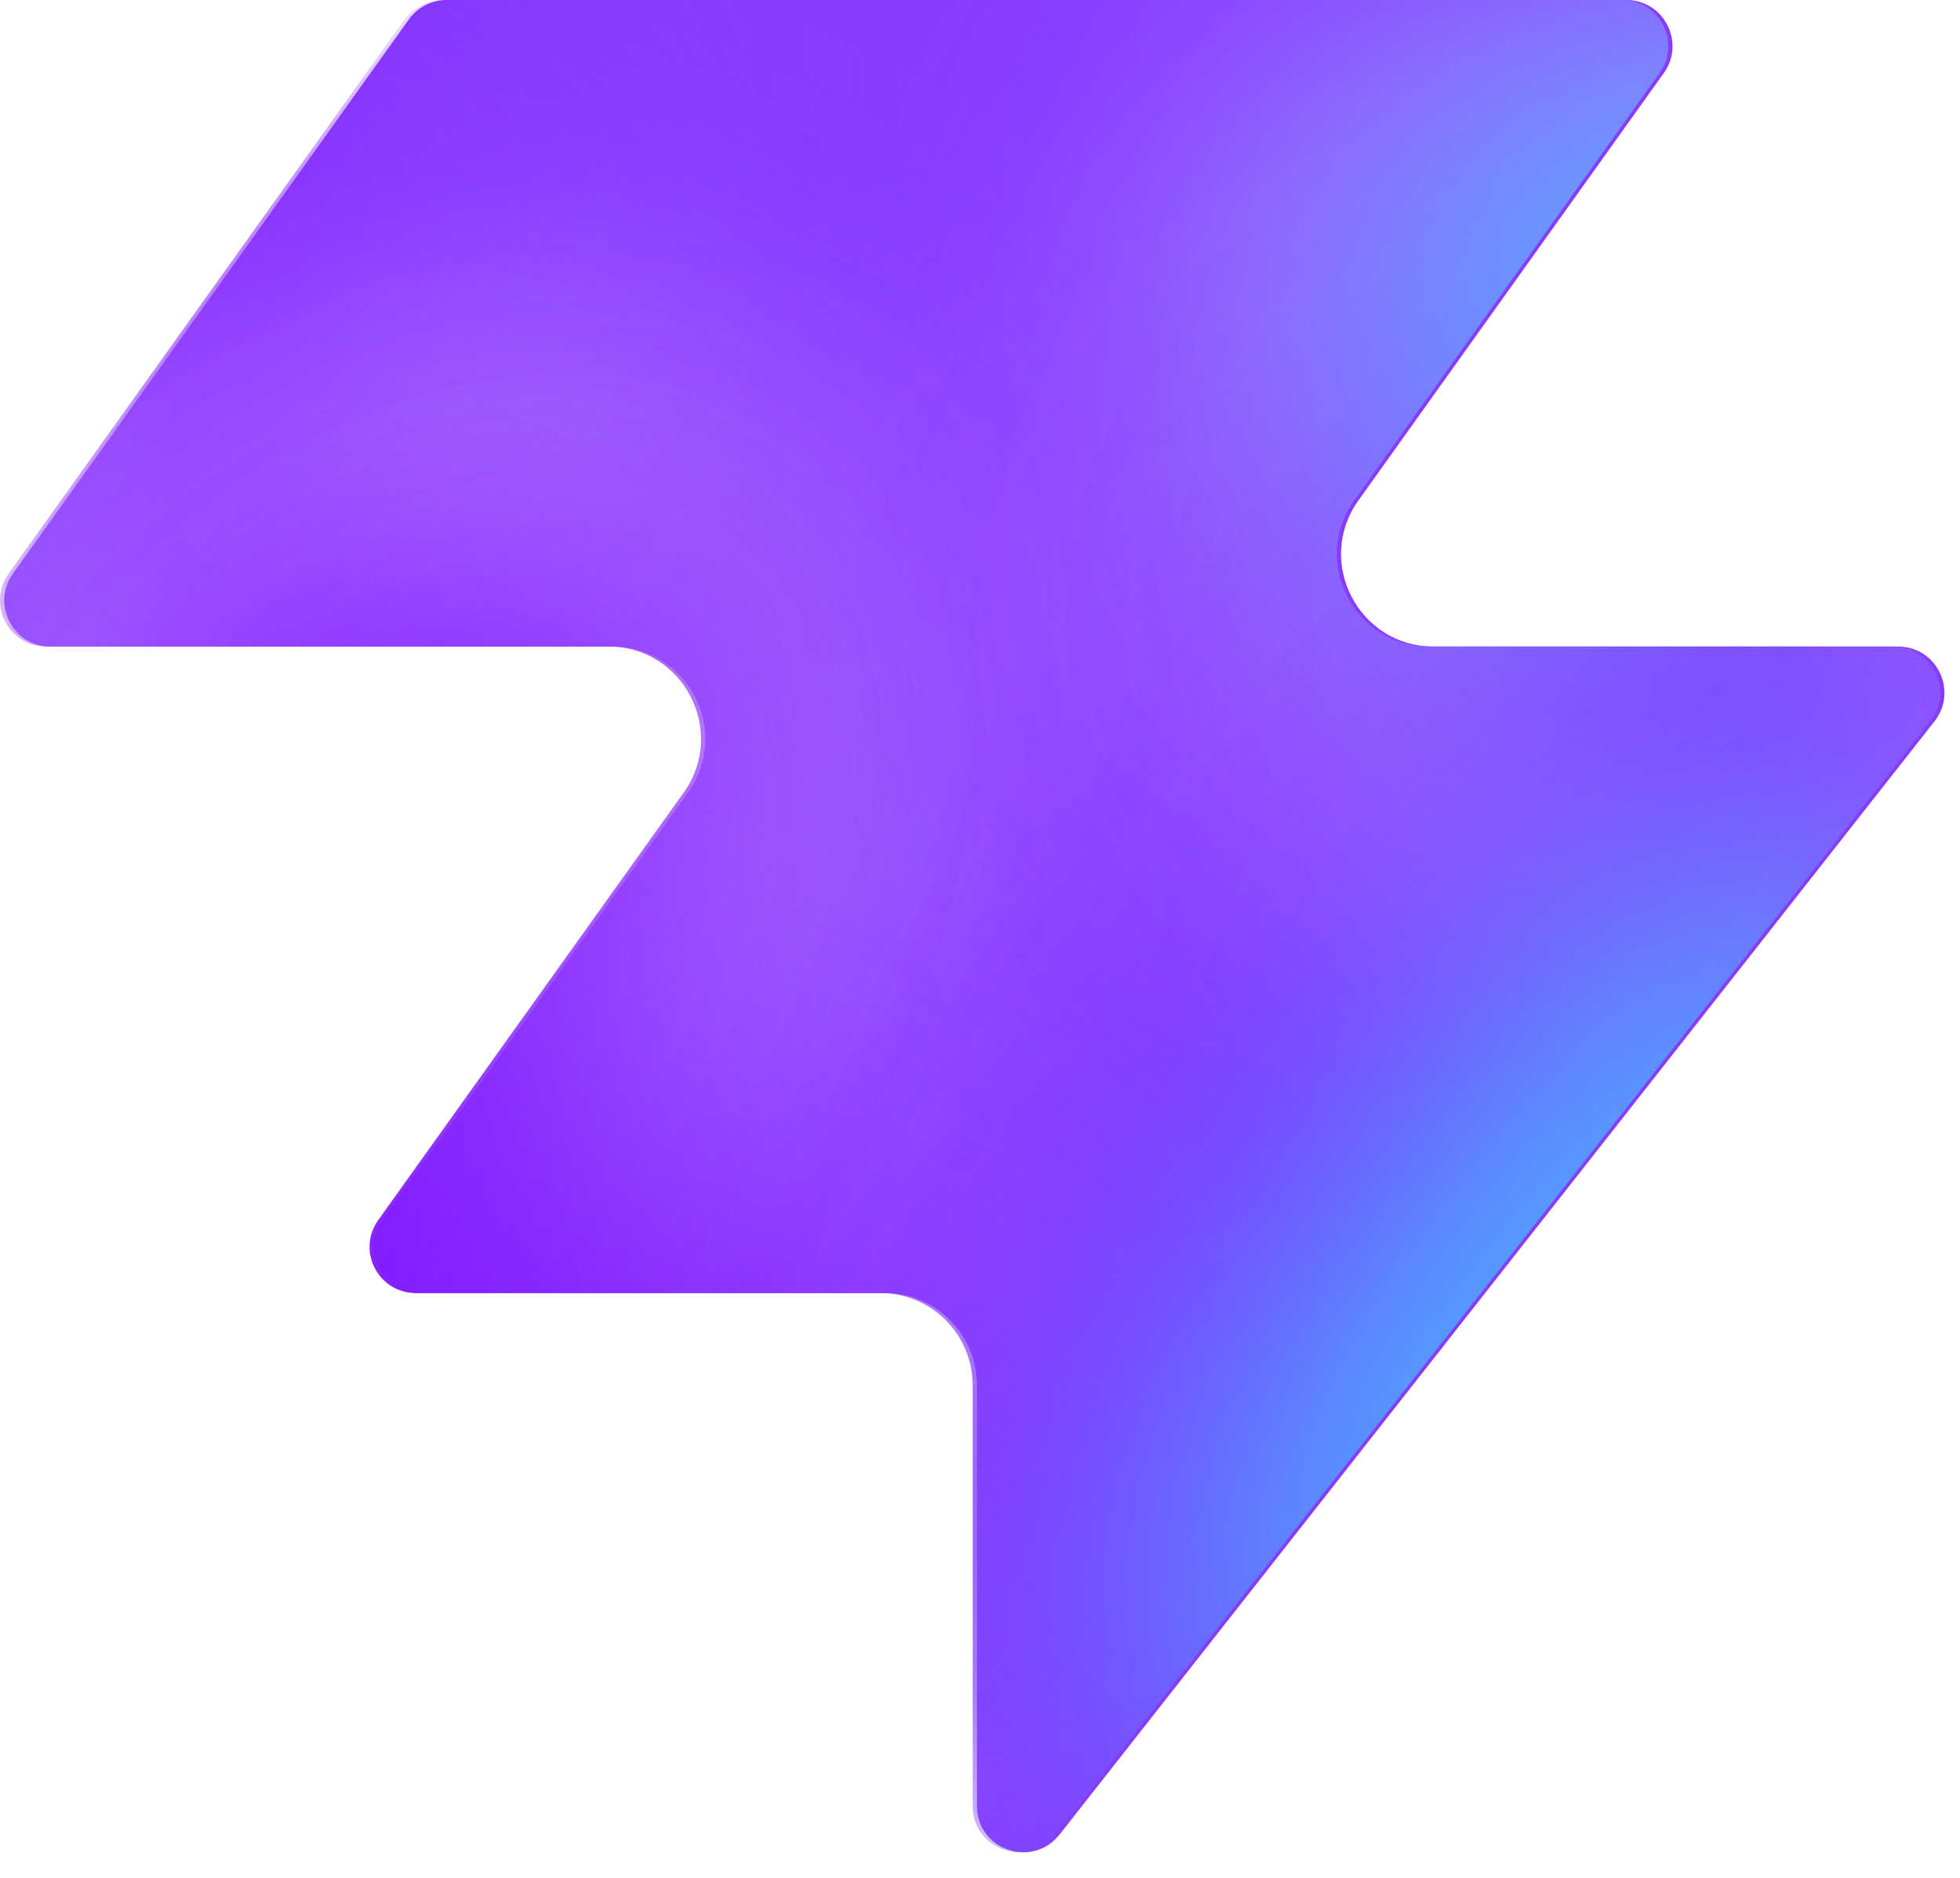
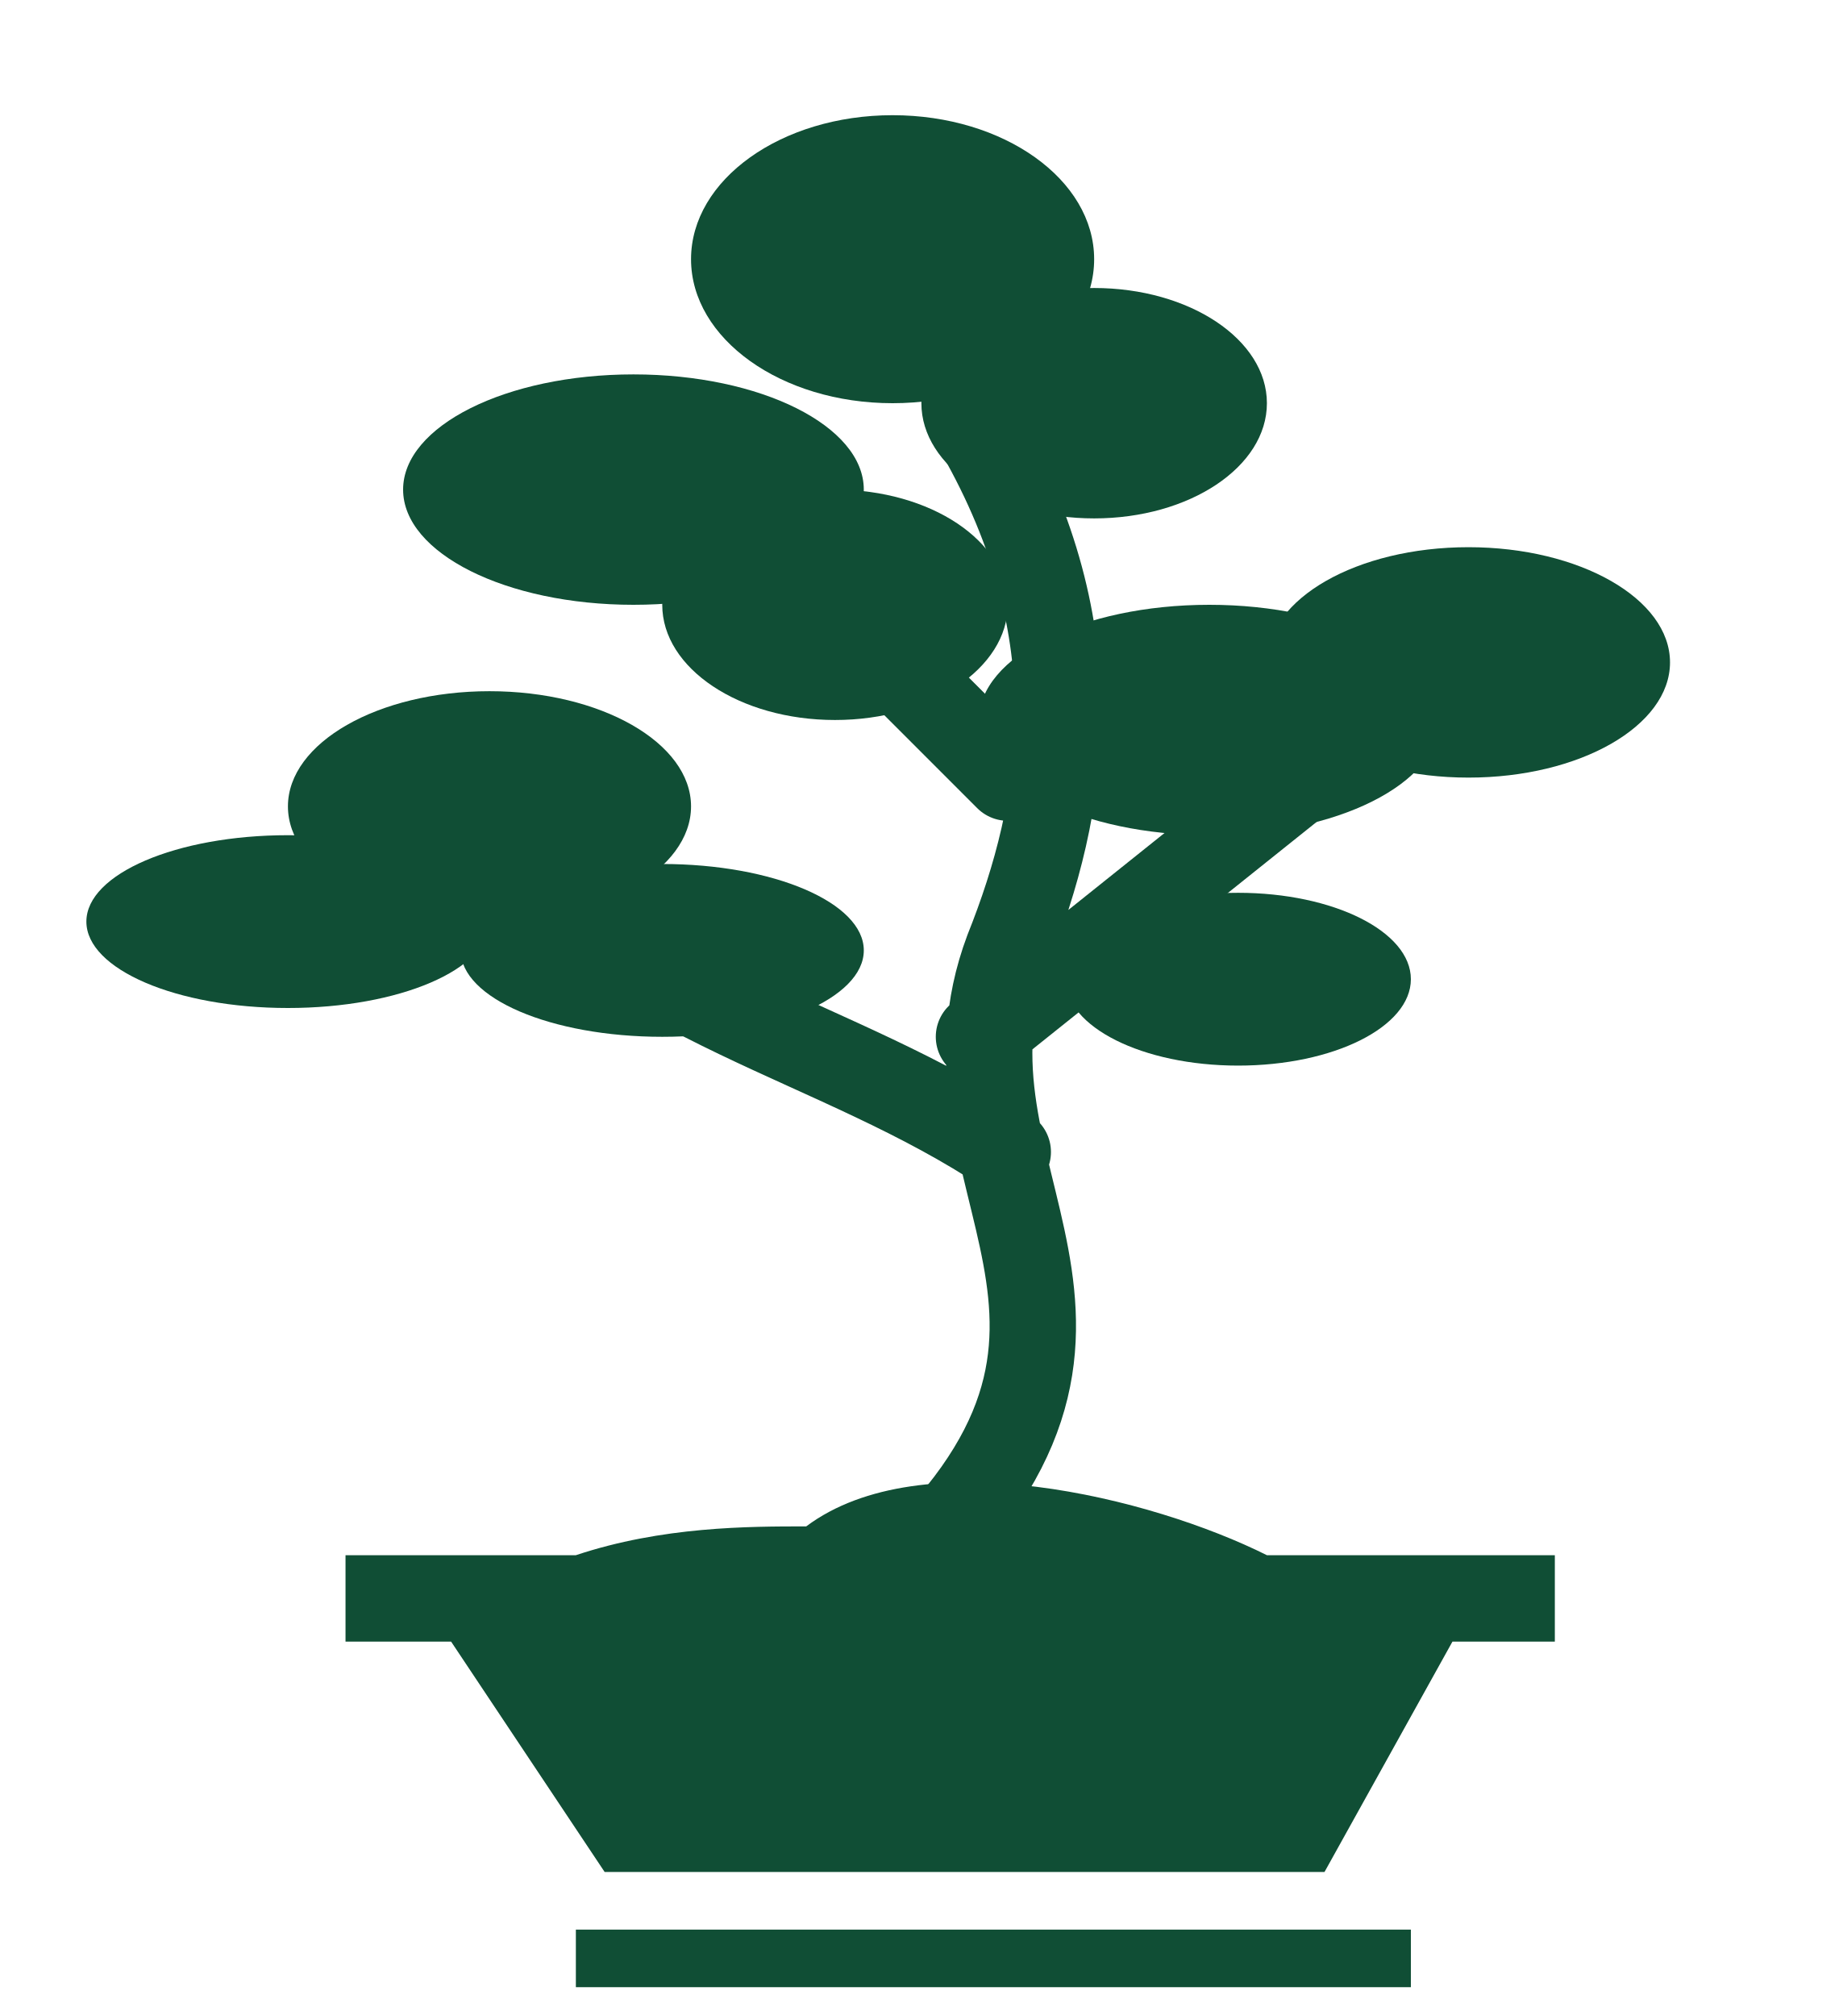
- <svg xmlns="http://www.w3.org/2000/svg" width="48" height="46" fill="none" viewBox="0 0 48 46">
-   <path fill="#863bff" d="M25.946 44.938c-.664.845-2.021.375-2.021-.698V33.937a2.26 2.26 0 0 0-2.262-2.262H10.287c-.92 0-1.456-1.04-.92-1.788l7.48-10.471c1.07-1.497 0-3.578-1.842-3.578H1.237c-.92 0-1.456-1.04-.92-1.788L10.013.474c.214-.297.556-.474.92-.474h28.894c.92 0 1.456 1.04.92 1.788l-7.48 10.471c-1.07 1.498 0 3.579 1.842 3.579h11.377c.943 0 1.473 1.088.89 1.83L25.947 44.94z" style="fill:#863bff;fill:color(display-p3 .525 .23 1);fill-opacity:1" />
-   <mask id="a" width="48" height="46" x="0" y="0" maskUnits="userSpaceOnUse" style="mask-type:alpha">
-     <path fill="#000" d="M25.842 44.938c-.664.844-2.021.375-2.021-.698V33.937a2.26 2.26 0 0 0-2.262-2.262H10.183c-.92 0-1.456-1.04-.92-1.788l7.48-10.471c1.07-1.498 0-3.579-1.842-3.579H1.133c-.92 0-1.456-1.04-.92-1.787L9.91.473c.214-.297.556-.474.92-.474h28.894c.92 0 1.456 1.04.92 1.788l-7.48 10.471c-1.07 1.498 0 3.578 1.842 3.578h11.377c.943 0 1.473 1.088.89 1.832L25.843 44.94z" style="fill:#000;fill-opacity:1" />
-   </mask>
-   <g mask="url(#a)">
-     <g filter="url(#b)">
-       <ellipse cx="5.508" cy="14.704" fill="#ede6ff" rx="5.508" ry="14.704" style="fill:#ede6ff;fill:color(display-p3 .927 .903 1);fill-opacity:1" transform="matrix(.00324 1 1 -.00324 -4.47 31.516)" />
-     </g>
-     <g filter="url(#c)">
-       <ellipse cx="10.399" cy="29.851" fill="#ede6ff" rx="10.399" ry="29.851" style="fill:#ede6ff;fill:color(display-p3 .927 .903 1);fill-opacity:1" transform="matrix(.00324 1 1 -.00324 -39.328 7.883)" />
-     </g>
-     <g filter="url(#d)">
-       <ellipse cx="5.508" cy="30.487" fill="#7e14ff" rx="5.508" ry="30.487" style="fill:#7e14ff;fill:color(display-p3 .492 .077 1);fill-opacity:1" transform="rotate(89.814 -25.913 -14.639)scale(1 -1)" />
-     </g>
-     <g filter="url(#e)">
-       <ellipse cx="5.508" cy="30.599" fill="#7e14ff" rx="5.508" ry="30.599" style="fill:#7e14ff;fill:color(display-p3 .492 .077 1);fill-opacity:1" transform="rotate(89.814 -32.644 -3.334)scale(1 -1)" />
-     </g>
-     <g filter="url(#f)">
-       <ellipse cx="5.508" cy="30.599" fill="#7e14ff" rx="5.508" ry="30.599" style="fill:#7e14ff;fill:color(display-p3 .492 .077 1);fill-opacity:1" transform="matrix(.00324 1 1 -.00324 -34.34 30.47)" />
-     </g>
-     <g filter="url(#g)">
-       <ellipse cx="14.072" cy="22.078" fill="#ede6ff" rx="14.072" ry="22.078" style="fill:#ede6ff;fill:color(display-p3 .927 .903 1);fill-opacity:1" transform="rotate(93.35 24.506 48.493)scale(-1 1)" />
-     </g>
-     <g filter="url(#h)">
-       <ellipse cx="3.47" cy="21.501" fill="#7e14ff" rx="3.47" ry="21.501" style="fill:#7e14ff;fill:color(display-p3 .492 .077 1);fill-opacity:1" transform="rotate(89.009 28.708 47.59)scale(-1 1)" />
-     </g>
-     <g filter="url(#i)">
-       <ellipse cx="3.47" cy="21.501" fill="#7e14ff" rx="3.47" ry="21.501" style="fill:#7e14ff;fill:color(display-p3 .492 .077 1);fill-opacity:1" transform="rotate(89.009 28.708 47.59)scale(-1 1)" />
-     </g>
-     <g filter="url(#j)">
-       <ellipse cx=".387" cy="8.972" fill="#7e14ff" rx="4.407" ry="29.108" style="fill:#7e14ff;fill:color(display-p3 .492 .077 1);fill-opacity:1" transform="rotate(39.51 .387 8.972)" />
-     </g>
-     <g filter="url(#k)">
-       <ellipse cx="47.523" cy="-6.092" fill="#7e14ff" rx="4.407" ry="29.108" style="fill:#7e14ff;fill:color(display-p3 .492 .077 1);fill-opacity:1" transform="rotate(37.892 47.523 -6.092)" />
-     </g>
-     <g filter="url(#l)">
-       <ellipse cx="41.412" cy="6.333" fill="#47bfff" rx="5.971" ry="9.665" style="fill:#47bfff;fill:color(display-p3 .28 .748 1);fill-opacity:1" transform="rotate(37.892 41.412 6.333)" />
-     </g>
-     <g filter="url(#m)">
-       <ellipse cx="-1.879" cy="38.332" fill="#7e14ff" rx="4.407" ry="29.108" style="fill:#7e14ff;fill:color(display-p3 .492 .077 1);fill-opacity:1" transform="rotate(37.892 -1.88 38.332)" />
-     </g>
-     <g filter="url(#n)">
-       <ellipse cx="-1.879" cy="38.332" fill="#7e14ff" rx="4.407" ry="29.108" style="fill:#7e14ff;fill:color(display-p3 .492 .077 1);fill-opacity:1" transform="rotate(37.892 -1.88 38.332)" />
-     </g>
-     <g filter="url(#o)">
-       <ellipse cx="35.651" cy="29.907" fill="#7e14ff" rx="4.407" ry="29.108" style="fill:#7e14ff;fill:color(display-p3 .492 .077 1);fill-opacity:1" transform="rotate(37.892 35.651 29.907)" />
-     </g>
-     <g filter="url(#p)">
-       <ellipse cx="38.418" cy="32.4" fill="#47bfff" rx="5.971" ry="15.297" style="fill:#47bfff;fill:color(display-p3 .28 .748 1);fill-opacity:1" transform="rotate(37.892 38.418 32.4)" />
-     </g>
+ <svg xmlns="http://www.w3.org/2000/svg" style="color:#104E35" fill="none" viewBox="0 0 64 70">
+   <path d="M31 55c10-9 1-14 4-22 2-5 3-11-1-18M35 40c-6-4-13-5-18-11m17 7 15-12m-14 3L25 17" stroke="currentColor" stroke-linecap="round" stroke-width="3" />
+   <g fill="currentColor">
+     <path d="M28 53c4-3 12-1 16 1H20c3-1 6-1 8-1ZM15 56h36l-5 9H21zM12 54h42v3H12zM20 67h29v2H20z" />
+     <ellipse cx="31" cy="9" rx="7" ry="5" />
+     <ellipse cx="38" cy="14" rx="6" ry="4" />
+     <ellipse cx="22" cy="17" rx="8" ry="4" />
+     <ellipse cx="29" cy="21" rx="6" ry="4" />
+     <ellipse cx="42" cy="25" rx="8" ry="4" />
+     <ellipse cx="51" cy="23" rx="7" ry="4" />
+     <ellipse cx="17" cy="28" rx="7" ry="4" />
+     <ellipse cx="10" cy="32" rx="7" ry="3" />
+     <ellipse cx="23" cy="33" rx="7" ry="3" />
+     <ellipse cx="43" cy="34" rx="6" ry="3" />
  </g>
-   <defs>
-     <filter id="b" width="60.045" height="41.654" x="-19.77" y="16.149" color-interpolation-filters="sRGB" filterUnits="userSpaceOnUse">
-       <feFlood flood-opacity="0" result="BackgroundImageFix" />
-       <feBlend in="SourceGraphic" in2="BackgroundImageFix" result="shape" />
-       <feGaussianBlur result="effect1_foregroundBlur_2002_17158" stdDeviation="7.659" />
-     </filter>
-     <filter id="c" width="90.34" height="51.437" x="-54.613" y="-7.533" color-interpolation-filters="sRGB" filterUnits="userSpaceOnUse">
-       <feFlood flood-opacity="0" result="BackgroundImageFix" />
-       <feBlend in="SourceGraphic" in2="BackgroundImageFix" result="shape" />
-       <feGaussianBlur result="effect1_foregroundBlur_2002_17158" stdDeviation="7.659" />
-     </filter>
-     <filter id="d" width="79.355" height="29.4" x="-49.64" y="2.03" color-interpolation-filters="sRGB" filterUnits="userSpaceOnUse">
-       <feFlood flood-opacity="0" result="BackgroundImageFix" />
-       <feBlend in="SourceGraphic" in2="BackgroundImageFix" result="shape" />
-       <feGaussianBlur result="effect1_foregroundBlur_2002_17158" stdDeviation="4.596" />
-     </filter>
-     <filter id="e" width="79.579" height="29.4" x="-45.045" y="20.029" color-interpolation-filters="sRGB" filterUnits="userSpaceOnUse">
-       <feFlood flood-opacity="0" result="BackgroundImageFix" />
-       <feBlend in="SourceGraphic" in2="BackgroundImageFix" result="shape" />
-       <feGaussianBlur result="effect1_foregroundBlur_2002_17158" stdDeviation="4.596" />
-     </filter>
-     <filter id="f" width="79.579" height="29.4" x="-43.513" y="21.178" color-interpolation-filters="sRGB" filterUnits="userSpaceOnUse">
-       <feFlood flood-opacity="0" result="BackgroundImageFix" />
-       <feBlend in="SourceGraphic" in2="BackgroundImageFix" result="shape" />
-       <feGaussianBlur result="effect1_foregroundBlur_2002_17158" stdDeviation="4.596" />
-     </filter>
-     <filter id="g" width="74.749" height="58.852" x="15.756" y="-17.901" color-interpolation-filters="sRGB" filterUnits="userSpaceOnUse">
-       <feFlood flood-opacity="0" result="BackgroundImageFix" />
-       <feBlend in="SourceGraphic" in2="BackgroundImageFix" result="shape" />
-       <feGaussianBlur result="effect1_foregroundBlur_2002_17158" stdDeviation="7.659" />
-     </filter>
-     <filter id="h" width="61.377" height="25.362" x="23.548" y="2.284" color-interpolation-filters="sRGB" filterUnits="userSpaceOnUse">
-       <feFlood flood-opacity="0" result="BackgroundImageFix" />
-       <feBlend in="SourceGraphic" in2="BackgroundImageFix" result="shape" />
-       <feGaussianBlur result="effect1_foregroundBlur_2002_17158" stdDeviation="4.596" />
-     </filter>
-     <filter id="i" width="61.377" height="25.362" x="23.548" y="2.284" color-interpolation-filters="sRGB" filterUnits="userSpaceOnUse">
-       <feFlood flood-opacity="0" result="BackgroundImageFix" />
-       <feBlend in="SourceGraphic" in2="BackgroundImageFix" result="shape" />
-       <feGaussianBlur result="effect1_foregroundBlur_2002_17158" stdDeviation="4.596" />
-     </filter>
-     <filter id="j" width="56.045" height="63.649" x="-27.636" y="-22.853" color-interpolation-filters="sRGB" filterUnits="userSpaceOnUse">
-       <feFlood flood-opacity="0" result="BackgroundImageFix" />
-       <feBlend in="SourceGraphic" in2="BackgroundImageFix" result="shape" />
-       <feGaussianBlur result="effect1_foregroundBlur_2002_17158" stdDeviation="4.596" />
-     </filter>
-     <filter id="k" width="54.814" height="64.646" x="20.116" y="-38.415" color-interpolation-filters="sRGB" filterUnits="userSpaceOnUse">
-       <feFlood flood-opacity="0" result="BackgroundImageFix" />
-       <feBlend in="SourceGraphic" in2="BackgroundImageFix" result="shape" />
-       <feGaussianBlur result="effect1_foregroundBlur_2002_17158" stdDeviation="4.596" />
-     </filter>
-     <filter id="l" width="33.541" height="35.313" x="24.641" y="-11.323" color-interpolation-filters="sRGB" filterUnits="userSpaceOnUse">
-       <feFlood flood-opacity="0" result="BackgroundImageFix" />
-       <feBlend in="SourceGraphic" in2="BackgroundImageFix" result="shape" />
-       <feGaussianBlur result="effect1_foregroundBlur_2002_17158" stdDeviation="4.596" />
-     </filter>
-     <filter id="m" width="54.814" height="64.646" x="-29.286" y="6.009" color-interpolation-filters="sRGB" filterUnits="userSpaceOnUse">
-       <feFlood flood-opacity="0" result="BackgroundImageFix" />
-       <feBlend in="SourceGraphic" in2="BackgroundImageFix" result="shape" />
-       <feGaussianBlur result="effect1_foregroundBlur_2002_17158" stdDeviation="4.596" />
-     </filter>
-     <filter id="n" width="54.814" height="64.646" x="-29.286" y="6.009" color-interpolation-filters="sRGB" filterUnits="userSpaceOnUse">
-       <feFlood flood-opacity="0" result="BackgroundImageFix" />
-       <feBlend in="SourceGraphic" in2="BackgroundImageFix" result="shape" />
-       <feGaussianBlur result="effect1_foregroundBlur_2002_17158" stdDeviation="4.596" />
-     </filter>
-     <filter id="o" width="54.814" height="64.646" x="8.244" y="-2.416" color-interpolation-filters="sRGB" filterUnits="userSpaceOnUse">
-       <feFlood flood-opacity="0" result="BackgroundImageFix" />
-       <feBlend in="SourceGraphic" in2="BackgroundImageFix" result="shape" />
-       <feGaussianBlur result="effect1_foregroundBlur_2002_17158" stdDeviation="4.596" />
-     </filter>
-     <filter id="p" width="39.409" height="43.623" x="18.713" y="10.588" color-interpolation-filters="sRGB" filterUnits="userSpaceOnUse">
-       <feFlood flood-opacity="0" result="BackgroundImageFix" />
-       <feBlend in="SourceGraphic" in2="BackgroundImageFix" result="shape" />
-       <feGaussianBlur result="effect1_foregroundBlur_2002_17158" stdDeviation="4.596" />
-     </filter>
-   </defs>
</svg>
